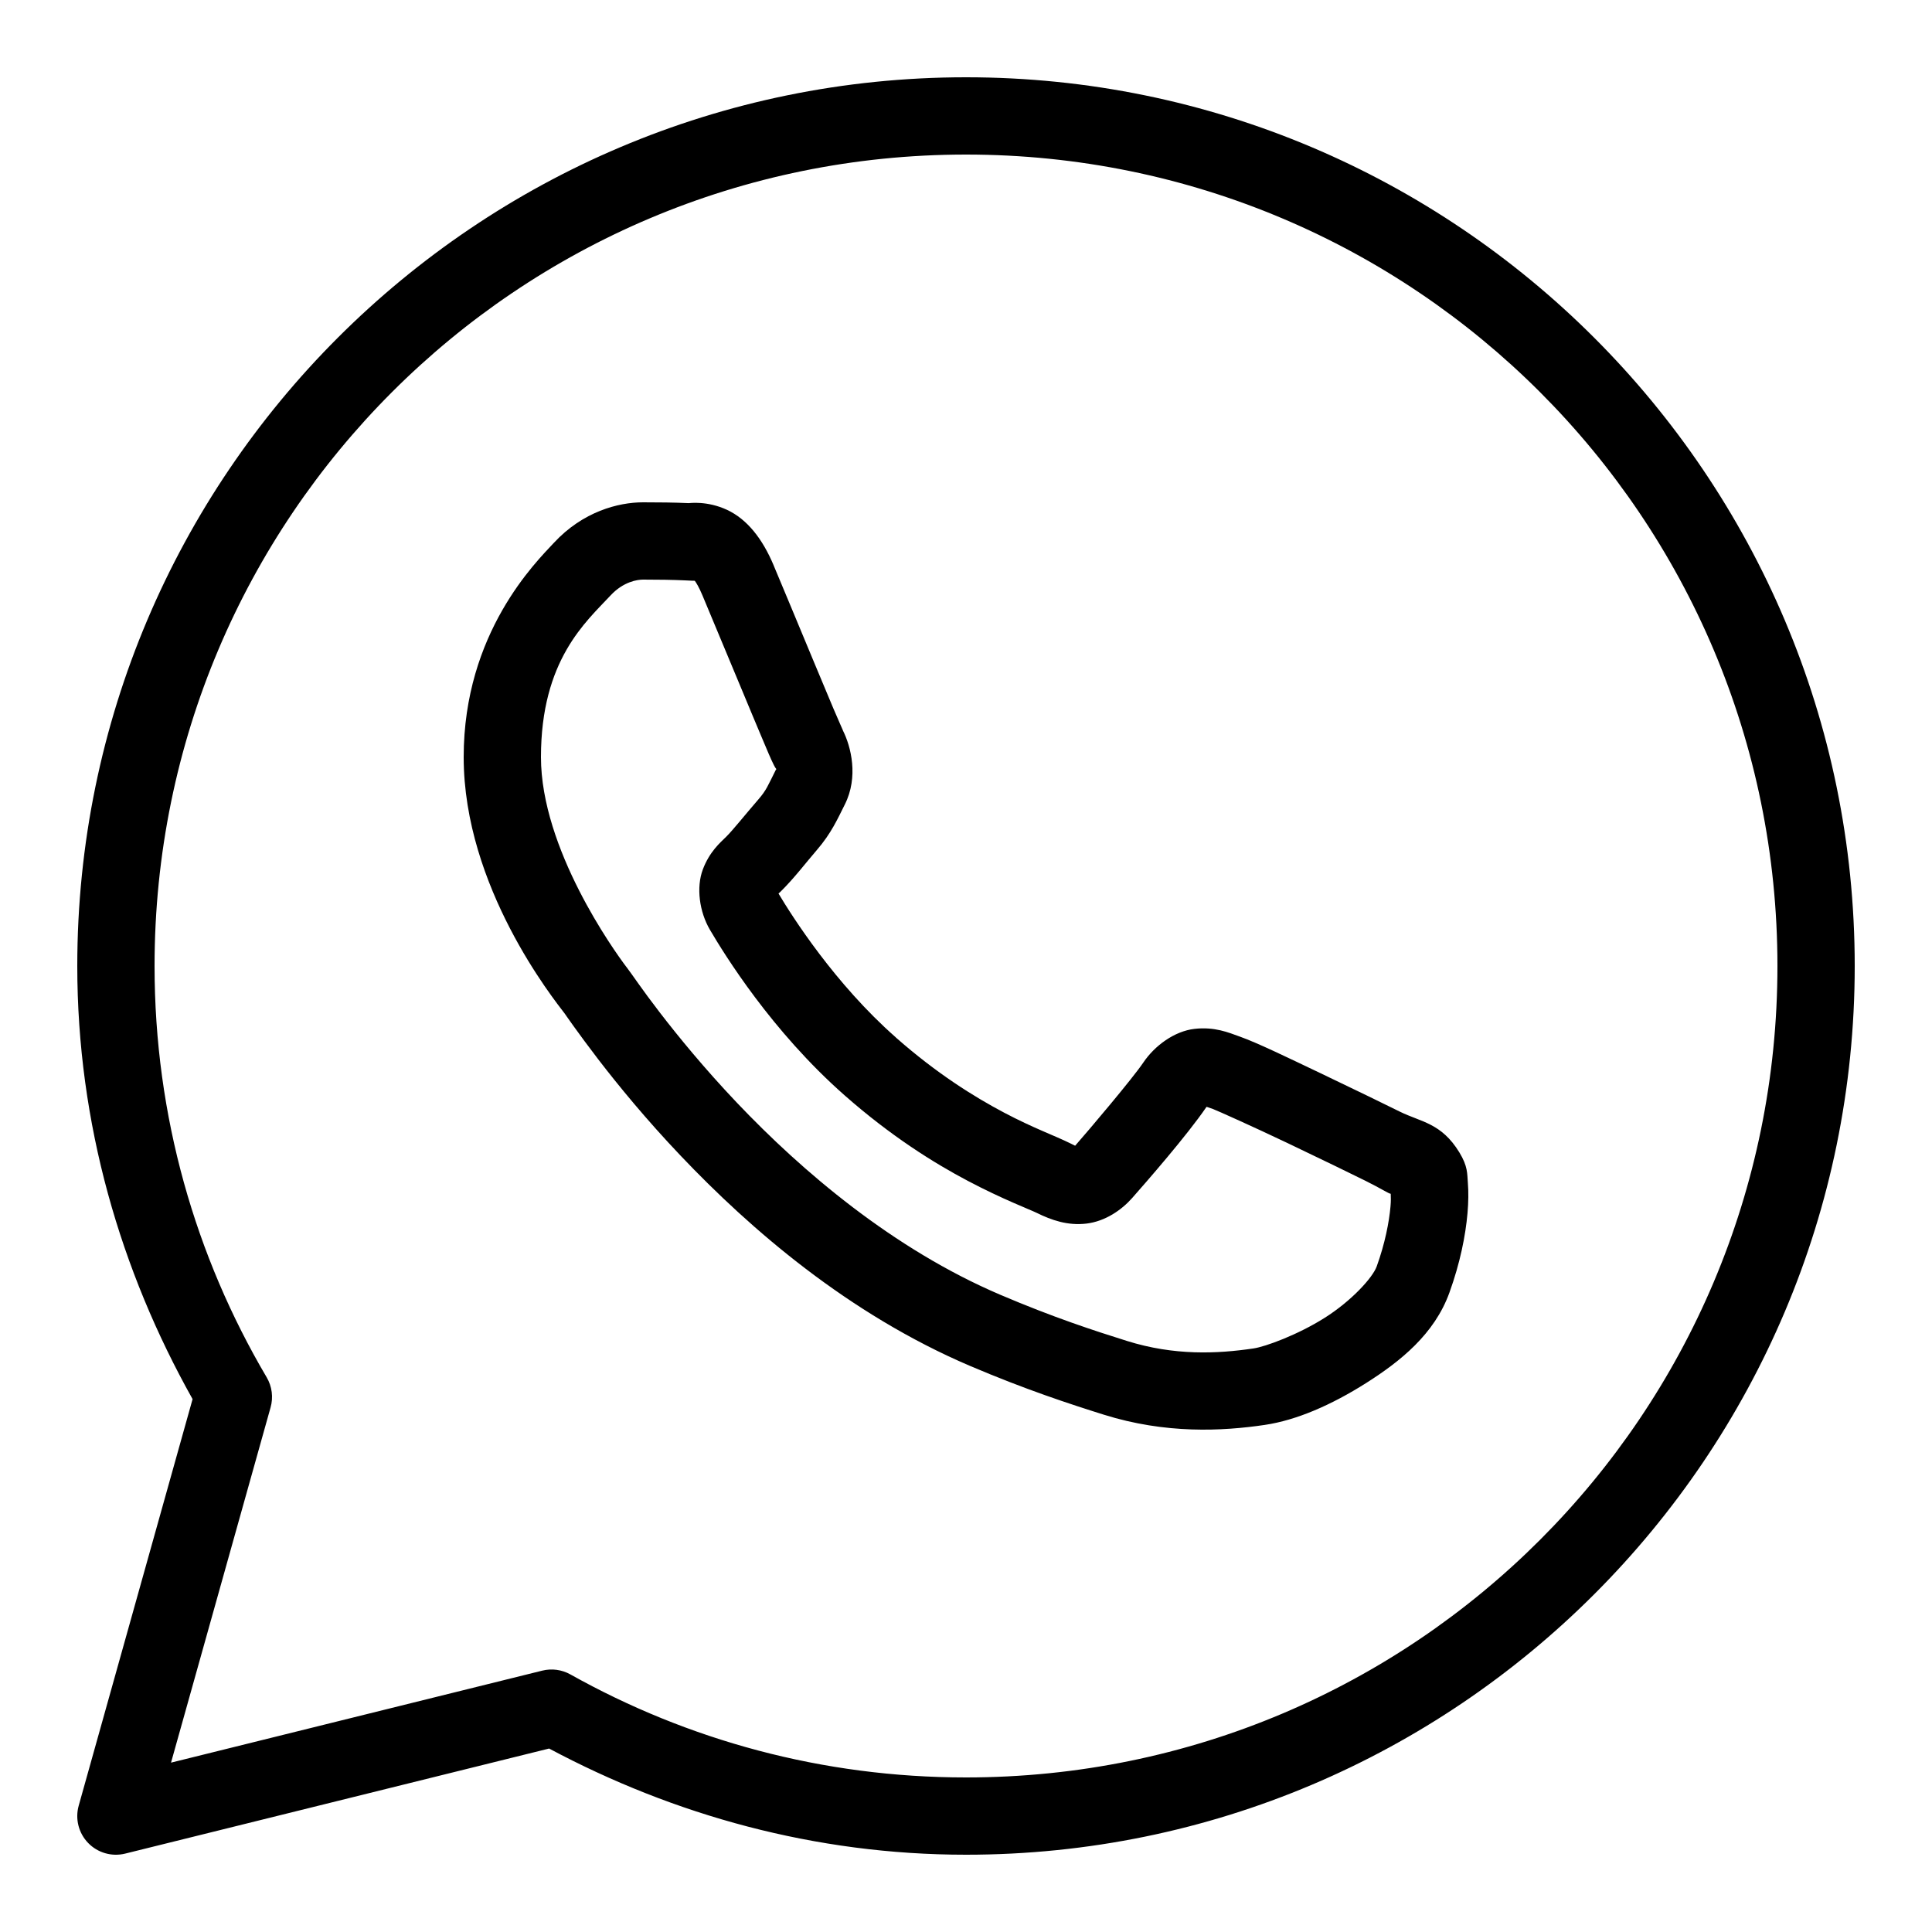
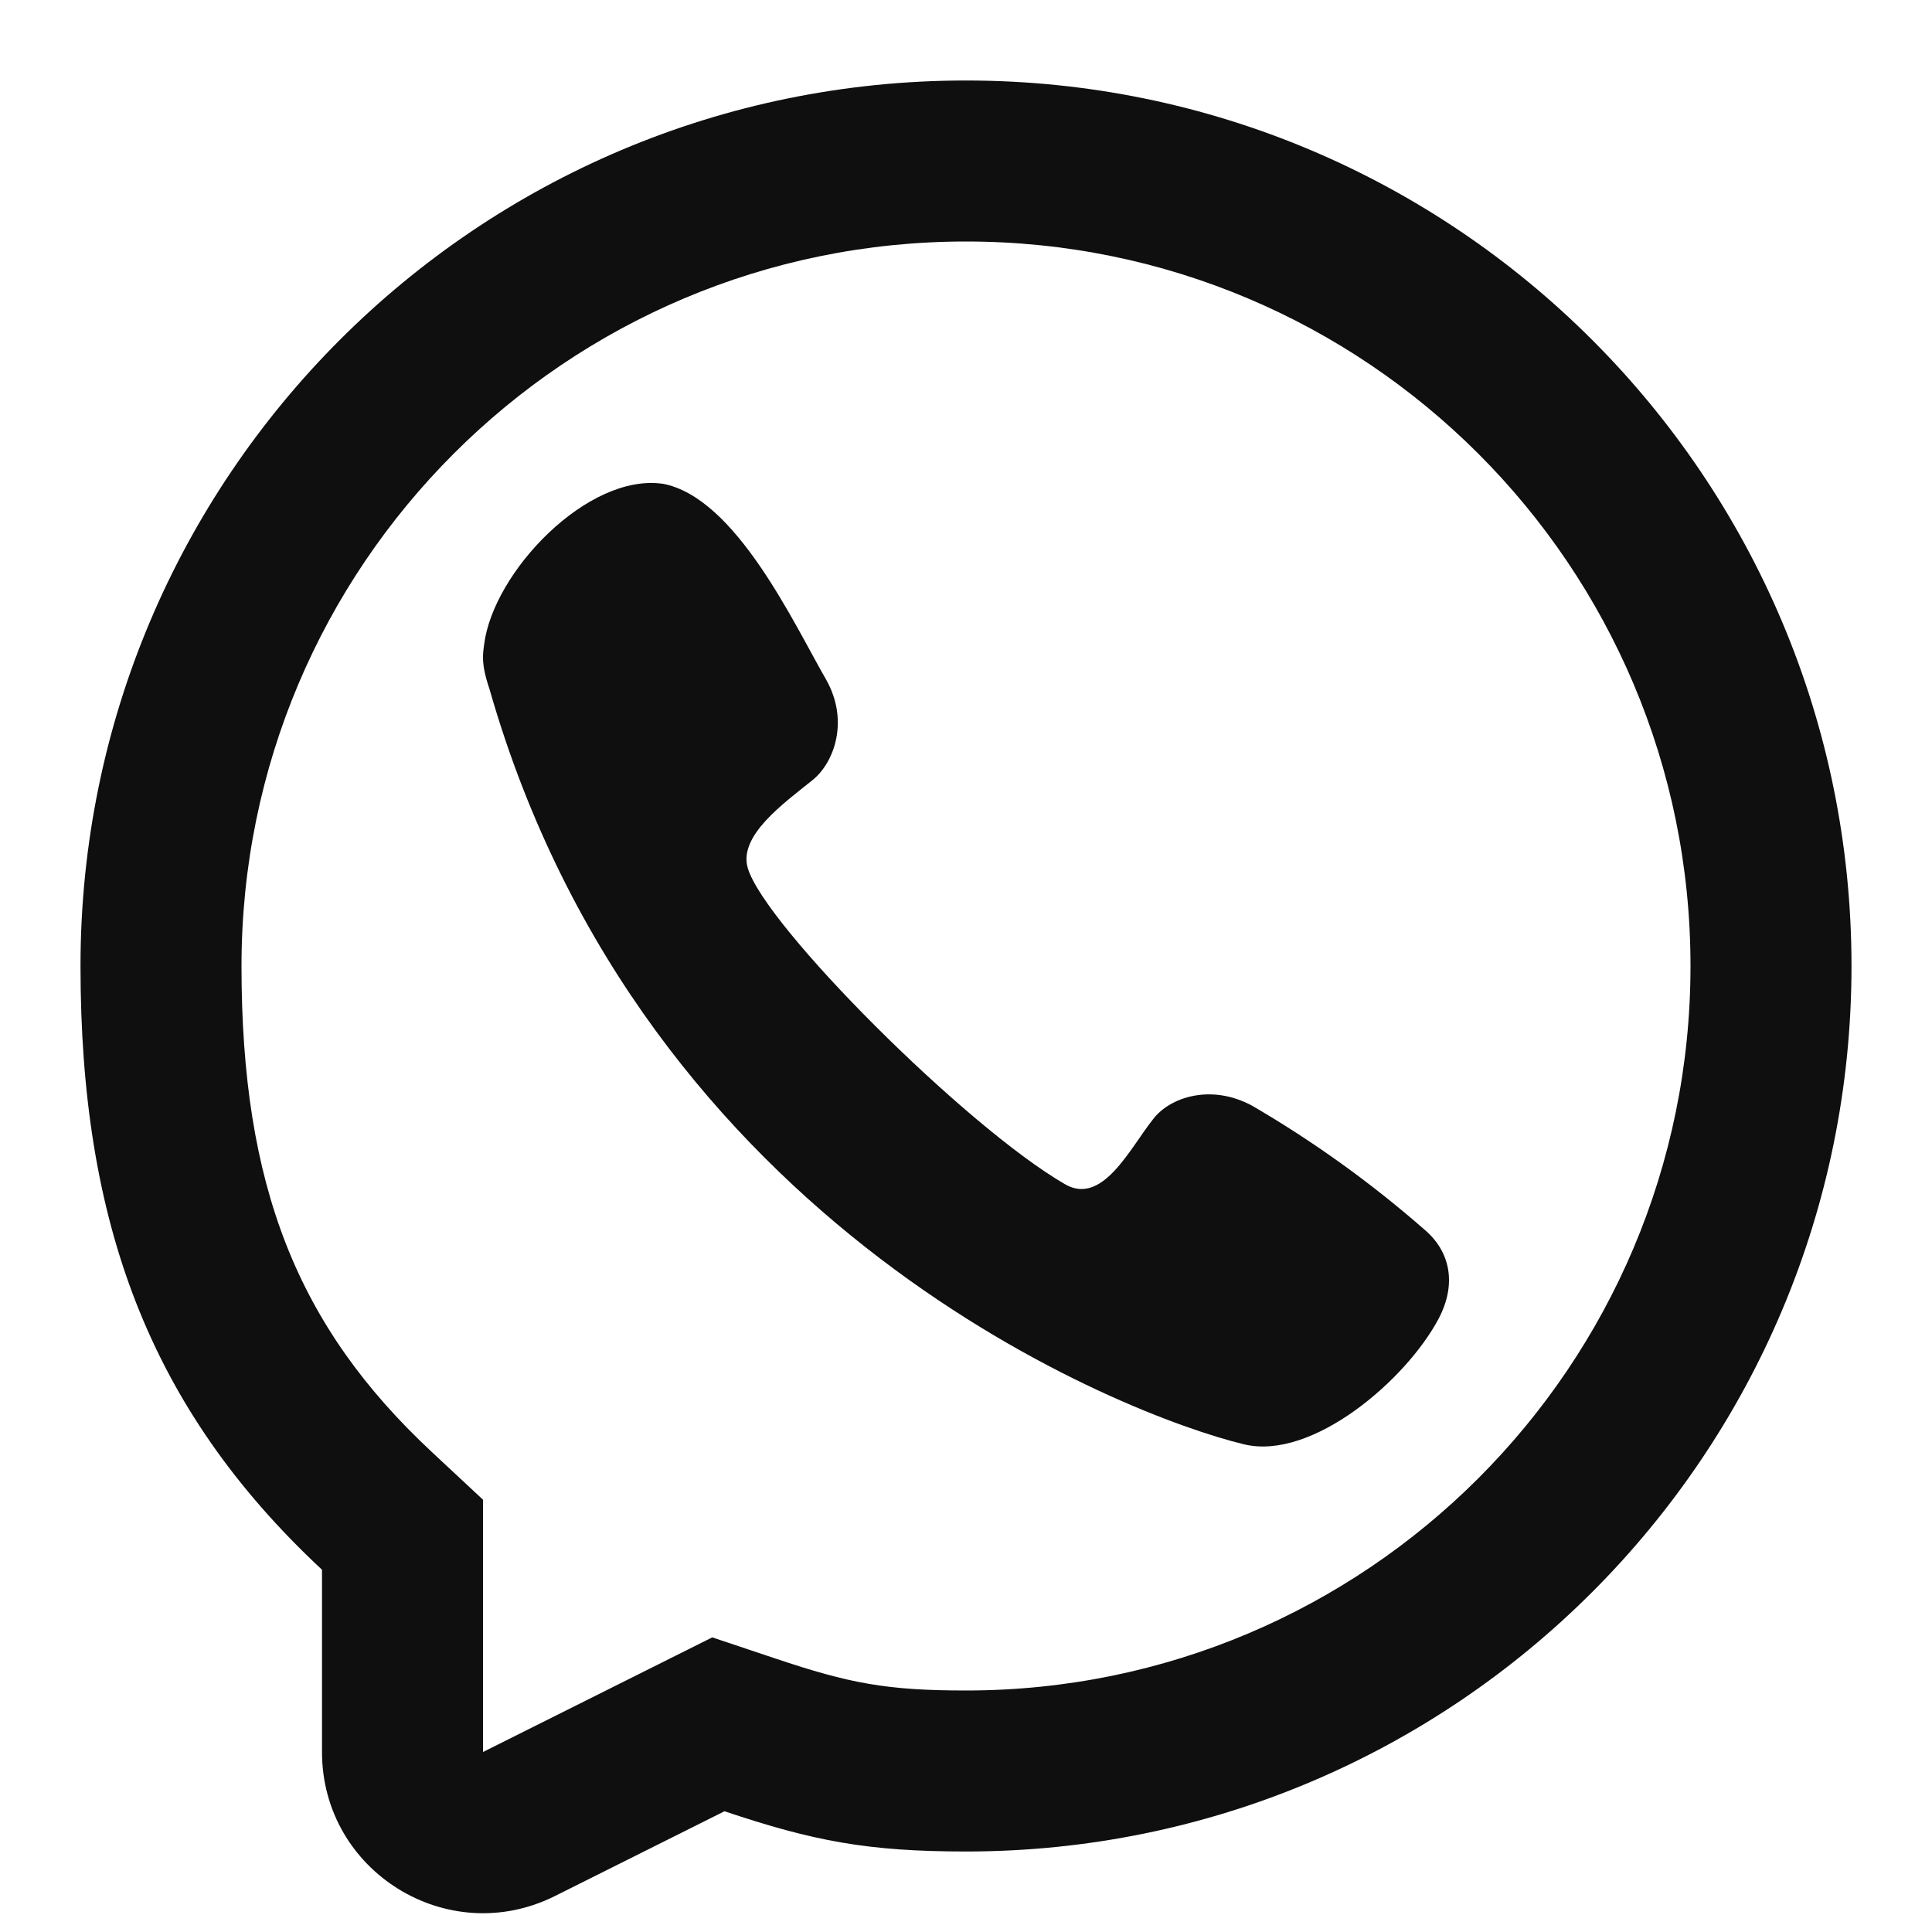
- <svg xmlns="http://www.w3.org/2000/svg" viewBox="0 0 50 50" width="50px" height="50px">
-   <path d="M 25 2 C 12.31 2 2 12.31 2 25 C 2 29.079 3.119 32.886 4.984 36.209 L 2.037 46.73 A 1 1 0 0 0 3.24 47.971 L 14.211 45.252 C 17.435 46.973 21.093 48 25 48 C 37.69 48 48 37.69 48 25 C 48 12.31 37.69 2 25 2 z M 25 4 C 36.61 4 46 13.39 46 25 C 46 36.61 36.61 46 25 46 C 21.278 46 17.792 45.03 14.762 43.334 A 1 1 0 0 0 14.033 43.236 L 4.426 45.617 L 7.002 36.426 A 1 1 0 0 0 6.902 35.646 C 5.061 32.524 4 28.89 4 25 C 4 13.39 13.39 4 25 4 z M 16.643 13 C 16.002 13 15.086 13.238 14.334 14.049 C 13.882 14.536 12 16.37 12 19.594 C 12 22.955 14.331 25.856 14.613 26.229 L 14.615 26.229 L 14.615 26.23 C 14.588 26.195 14.973 26.752 15.486 27.42 C 16 28.088 16.717 28.965 17.619 29.914 C 19.423 31.813 21.958 34.007 25.105 35.35 C 26.555 35.967 27.698 36.339 28.564 36.611 C 30.17 37.115 31.632 37.039 32.73 36.877 C 33.553 36.756 34.457 36.361 35.352 35.795 C 36.246 35.229 37.123 34.525 37.51 33.455 C 37.787 32.688 37.928 31.98 37.979 31.396 C 38.004 31.105 38.007 30.848 37.988 30.609 C 37.969 30.371 37.99 30.189 37.768 29.824 C 37.302 29.06 36.775 29.04 36.225 28.768 C 35.919 28.616 35.049 28.191 34.176 27.775 C 33.304 27.36 32.549 26.992 32.084 26.826 C 31.79 26.72 31.432 26.568 30.914 26.627 C 30.397 26.686 29.885 27.059 29.588 27.5 C 29.306 27.918 28.17 29.258 27.824 29.652 C 27.82 29.65 27.85 29.663 27.713 29.596 C 27.285 29.384 26.761 29.204 25.986 28.795 C 25.212 28.386 24.242 27.783 23.182 26.848 L 23.182 26.846 C 21.603 25.456 20.497 23.711 20.148 23.125 C 20.172 23.097 20.146 23.131 20.195 23.082 L 20.197 23.08 C 20.554 22.729 20.87 22.31 21.137 22.002 C 21.515 21.566 21.682 21.181 21.863 20.822 C 22.224 20.106 22.023 19.319 21.814 18.904 L 21.814 18.902 C 21.829 18.931 21.702 18.65 21.564 18.326 C 21.427 18.001 21.252 17.58 21.064 17.131 C 20.69 16.233 20.272 15.225 20.023 14.635 L 20.023 14.633 C 19.731 13.938 19.334 13.437 18.816 13.195 C 18.298 12.954 17.841 13.022 17.822 13.021 L 17.82 13.021 C 17.451 13.004 17.045 13 16.643 13 z M 16.643 15 C 17.028 15 17.408 15.005 17.727 15.02 C 18.054 15.036 18.034 15.037 17.971 15.008 C 17.907 14.978 17.994 14.968 18.18 15.41 C 18.423 15.988 18.843 16.999 19.219 17.9 C 19.407 18.351 19.582 18.774 19.723 19.105 C 19.863 19.437 19.939 19.622 20.027 19.799 L 20.027 19.801 L 20.029 19.803 C 20.116 19.973 20.108 19.864 20.078 19.924 C 19.867 20.343 19.838 20.445 19.625 20.691 C 19.3 21.066 18.968 21.483 18.793 21.656 C 18.639 21.807 18.362 22.042 18.189 22.502 C 18.016 22.963 18.097 23.595 18.375 24.066 C 18.745 24.695 19.964 26.679 21.859 28.348 C 23.053 29.4 24.165 30.096 25.053 30.564 C 25.941 31.033 26.664 31.307 26.826 31.387 C 27.211 31.577 27.631 31.725 28.119 31.666 C 28.608 31.607 29.029 31.311 29.297 31.008 L 29.299 31.006 C 29.656 30.601 30.716 29.391 31.225 28.645 C 31.246 28.652 31.239 28.646 31.408 28.707 L 31.408 28.709 L 31.41 28.709 C 31.487 28.736 32.454 29.169 33.316 29.58 C 34.179 29.991 35.054 30.418 35.338 30.559 C 35.748 30.762 35.942 30.894 35.992 30.895 C 35.996 30.983 35.999 31.078 35.986 31.223 C 35.951 31.624 35.844 32.18 35.629 32.775 C 35.524 33.067 34.975 33.668 34.283 34.105 C 33.591 34.543 32.749 34.853 32.438 34.898 C 31.5 35.037 30.387 35.087 29.164 34.703 C 28.316 34.437 27.259 34.093 25.891 33.51 C 23.115 32.326 20.756 30.312 19.07 28.537 C 18.228 27.65 17.553 26.824 17.072 26.199 C 16.593 25.576 16.384 25.251 16.209 25.021 L 16.207 25.02 C 15.897 24.61 14 21.971 14 19.594 C 14 17.078 15.168 16.091 15.801 15.41 C 16.133 15.052 16.496 15 16.643 15 z" />
+ <svg xmlns="http://www.w3.org/2000/svg" width="800px" height="800px" viewBox="0 0 24 24" fill="none">
+   <path d="M6.014 8.006C6.128 7.102 7.303 5.874 8.235 6.01L8.233 6.009C9.141 6.181 9.859 7.743 10.264 8.445C10.55 8.954 10.364 9.47 10.097 9.688C9.736 9.979 9.171 10.38 9.289 10.783C9.5 11.5 12 14 13.23 14.711C13.695 14.98 14.033 14.27 14.321 13.907C14.53 13.627 15.047 13.46 15.555 13.736C16.314 14.178 17.029 14.692 17.69 15.27C18.02 15.546 18.098 15.954 17.869 16.385C17.466 17.144 16.3 18.146 15.454 17.942C13.976 17.587 8 15.27 6.08 8.558C5.972 8.24 6 8.12 6.014 8.006Z" fill="#0F0F0F" />
+   <path fill-rule="evenodd" clip-rule="evenodd" d="M12 23C10.776 23 10.099 22.869 9 22.5L6.894 23.553C5.565 24.218 4 23.251 4 21.764V19.5C1.847 17.492 1 15.177 1 12C1 5.925 5.925 1 12 1C18.075 1 23 5.925 23 12C23 18.075 18.075 23 12 23ZM6 18.63L5.364 18.037C3.691 16.477 3 14.733 3 12C3 7.029 7.029 3 12 3C16.971 3 21 7.029 21 12C21 16.971 16.971 21 12 21C11.014 21 10.552 20.911 9.636 20.604L8.848 20.34L6 21.764V18.63Z" fill="#0F0F0F" />
</svg>
